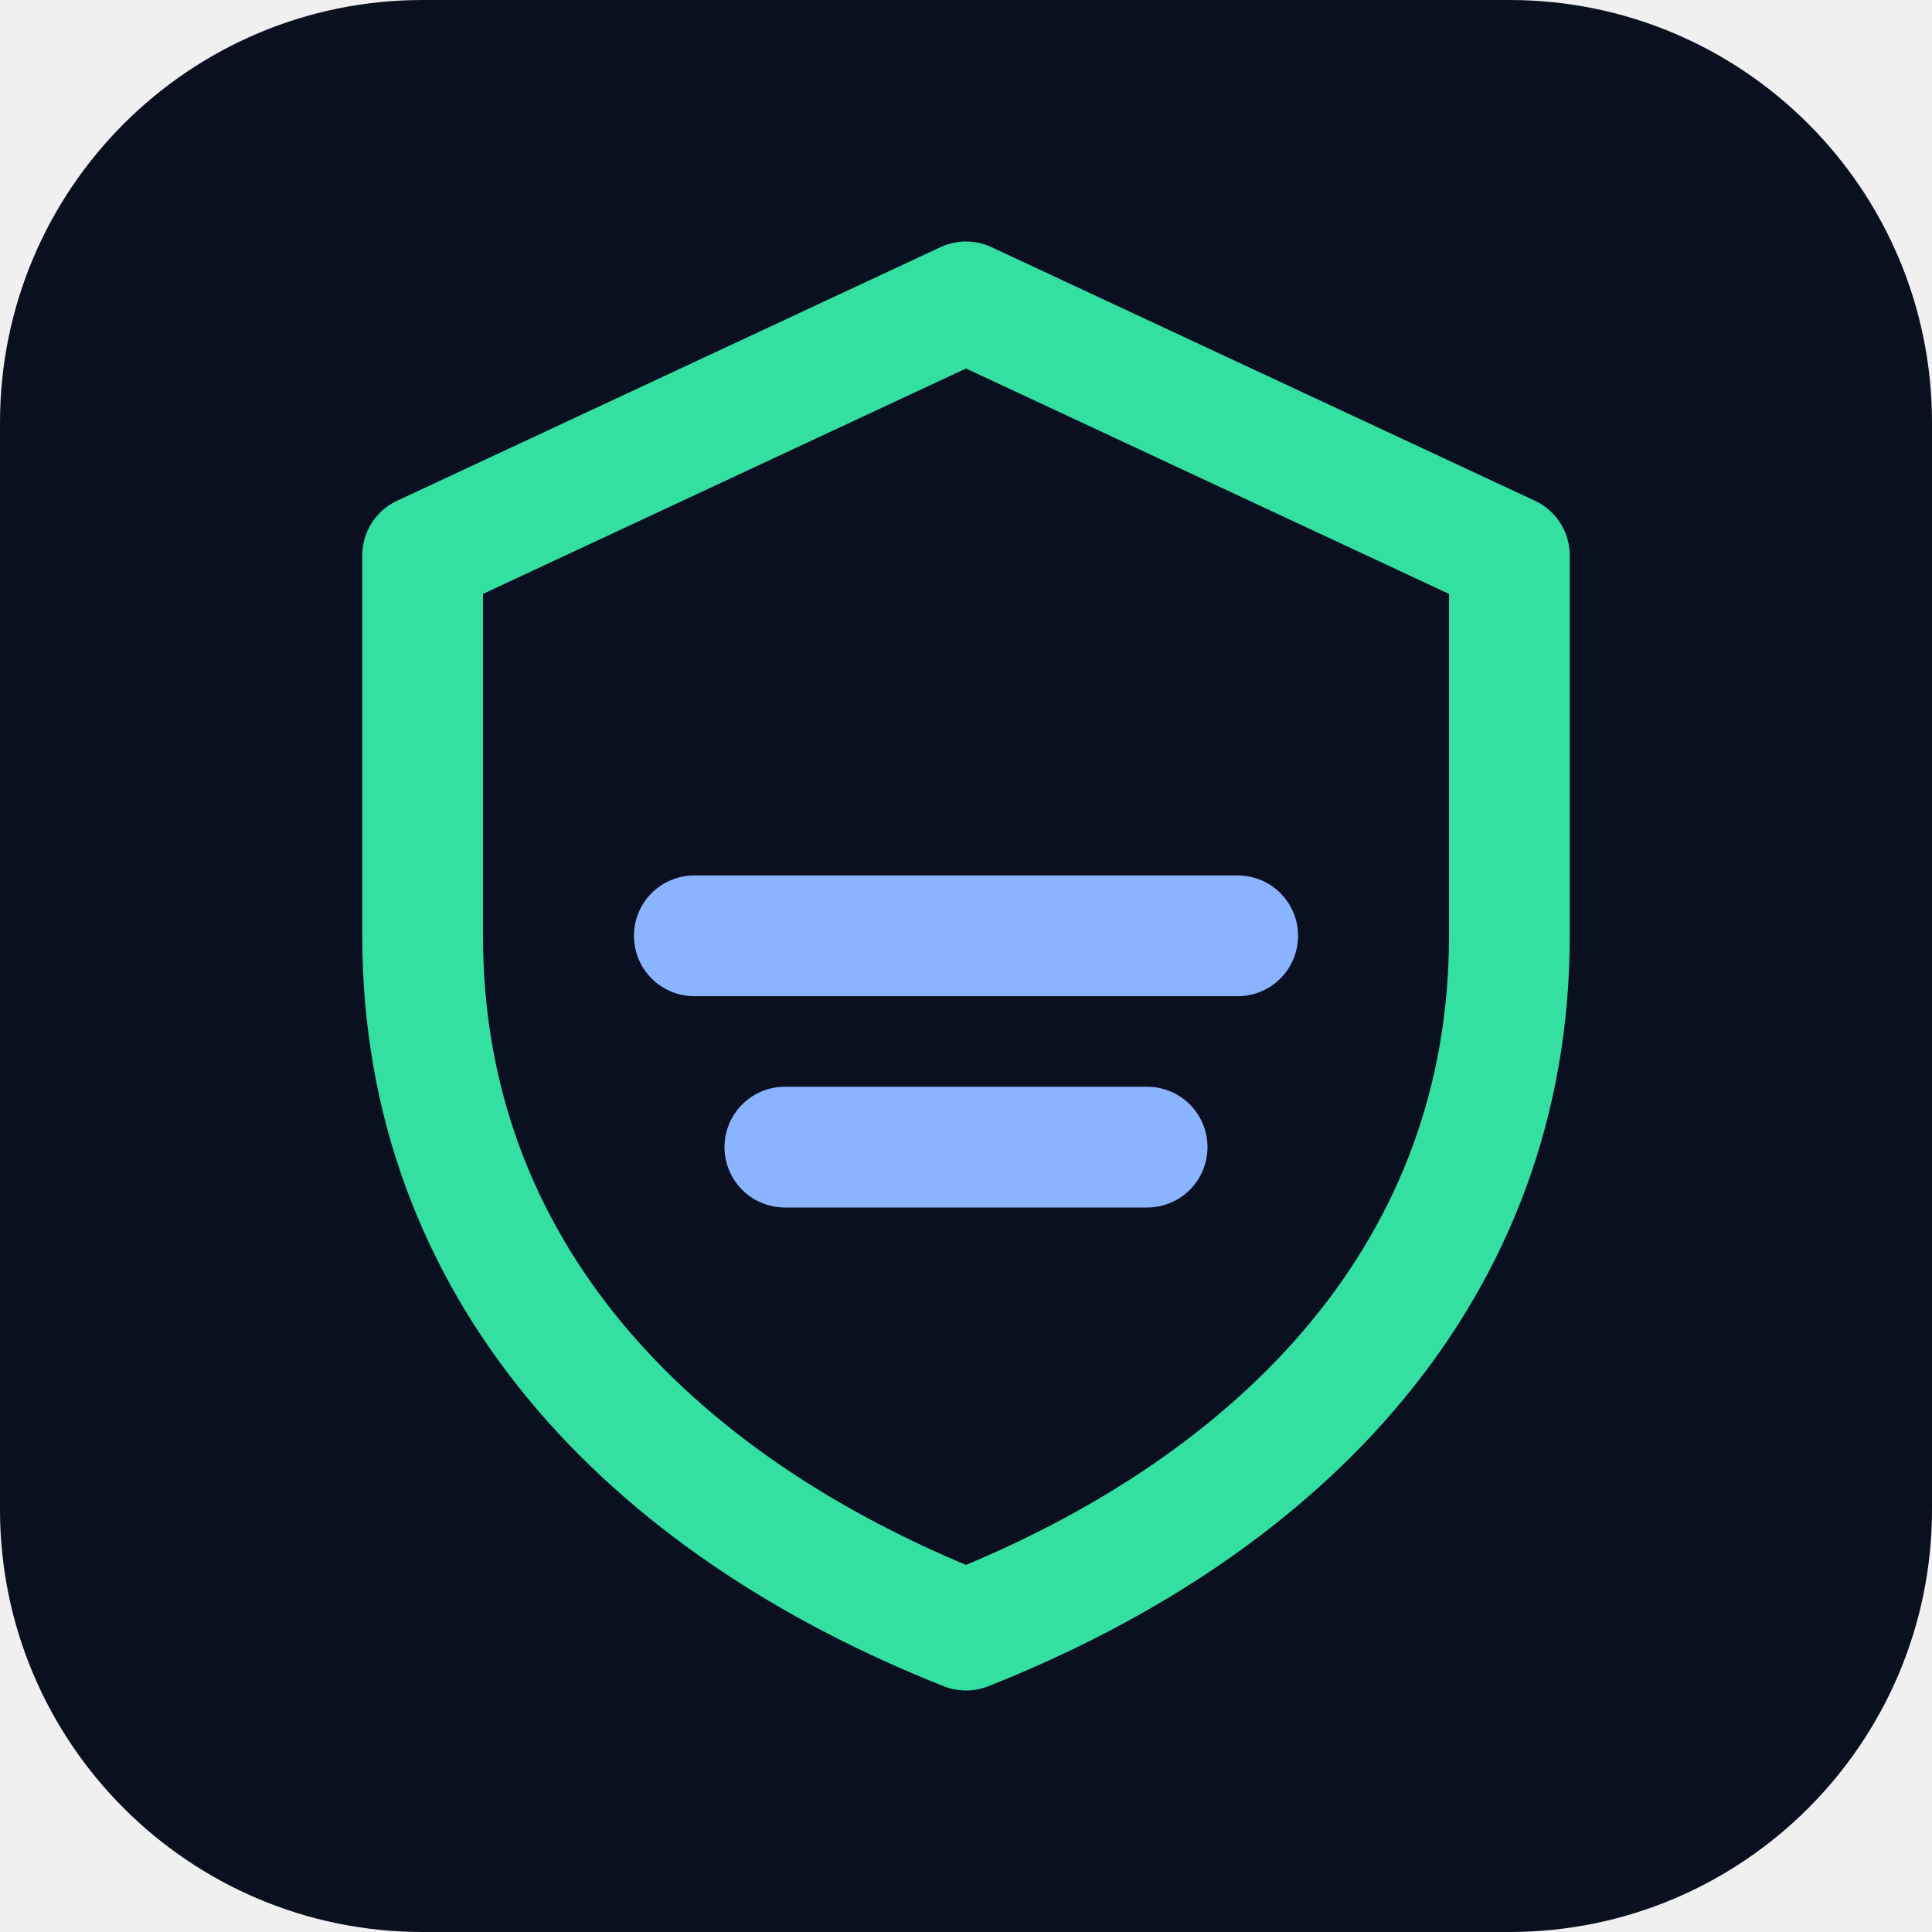
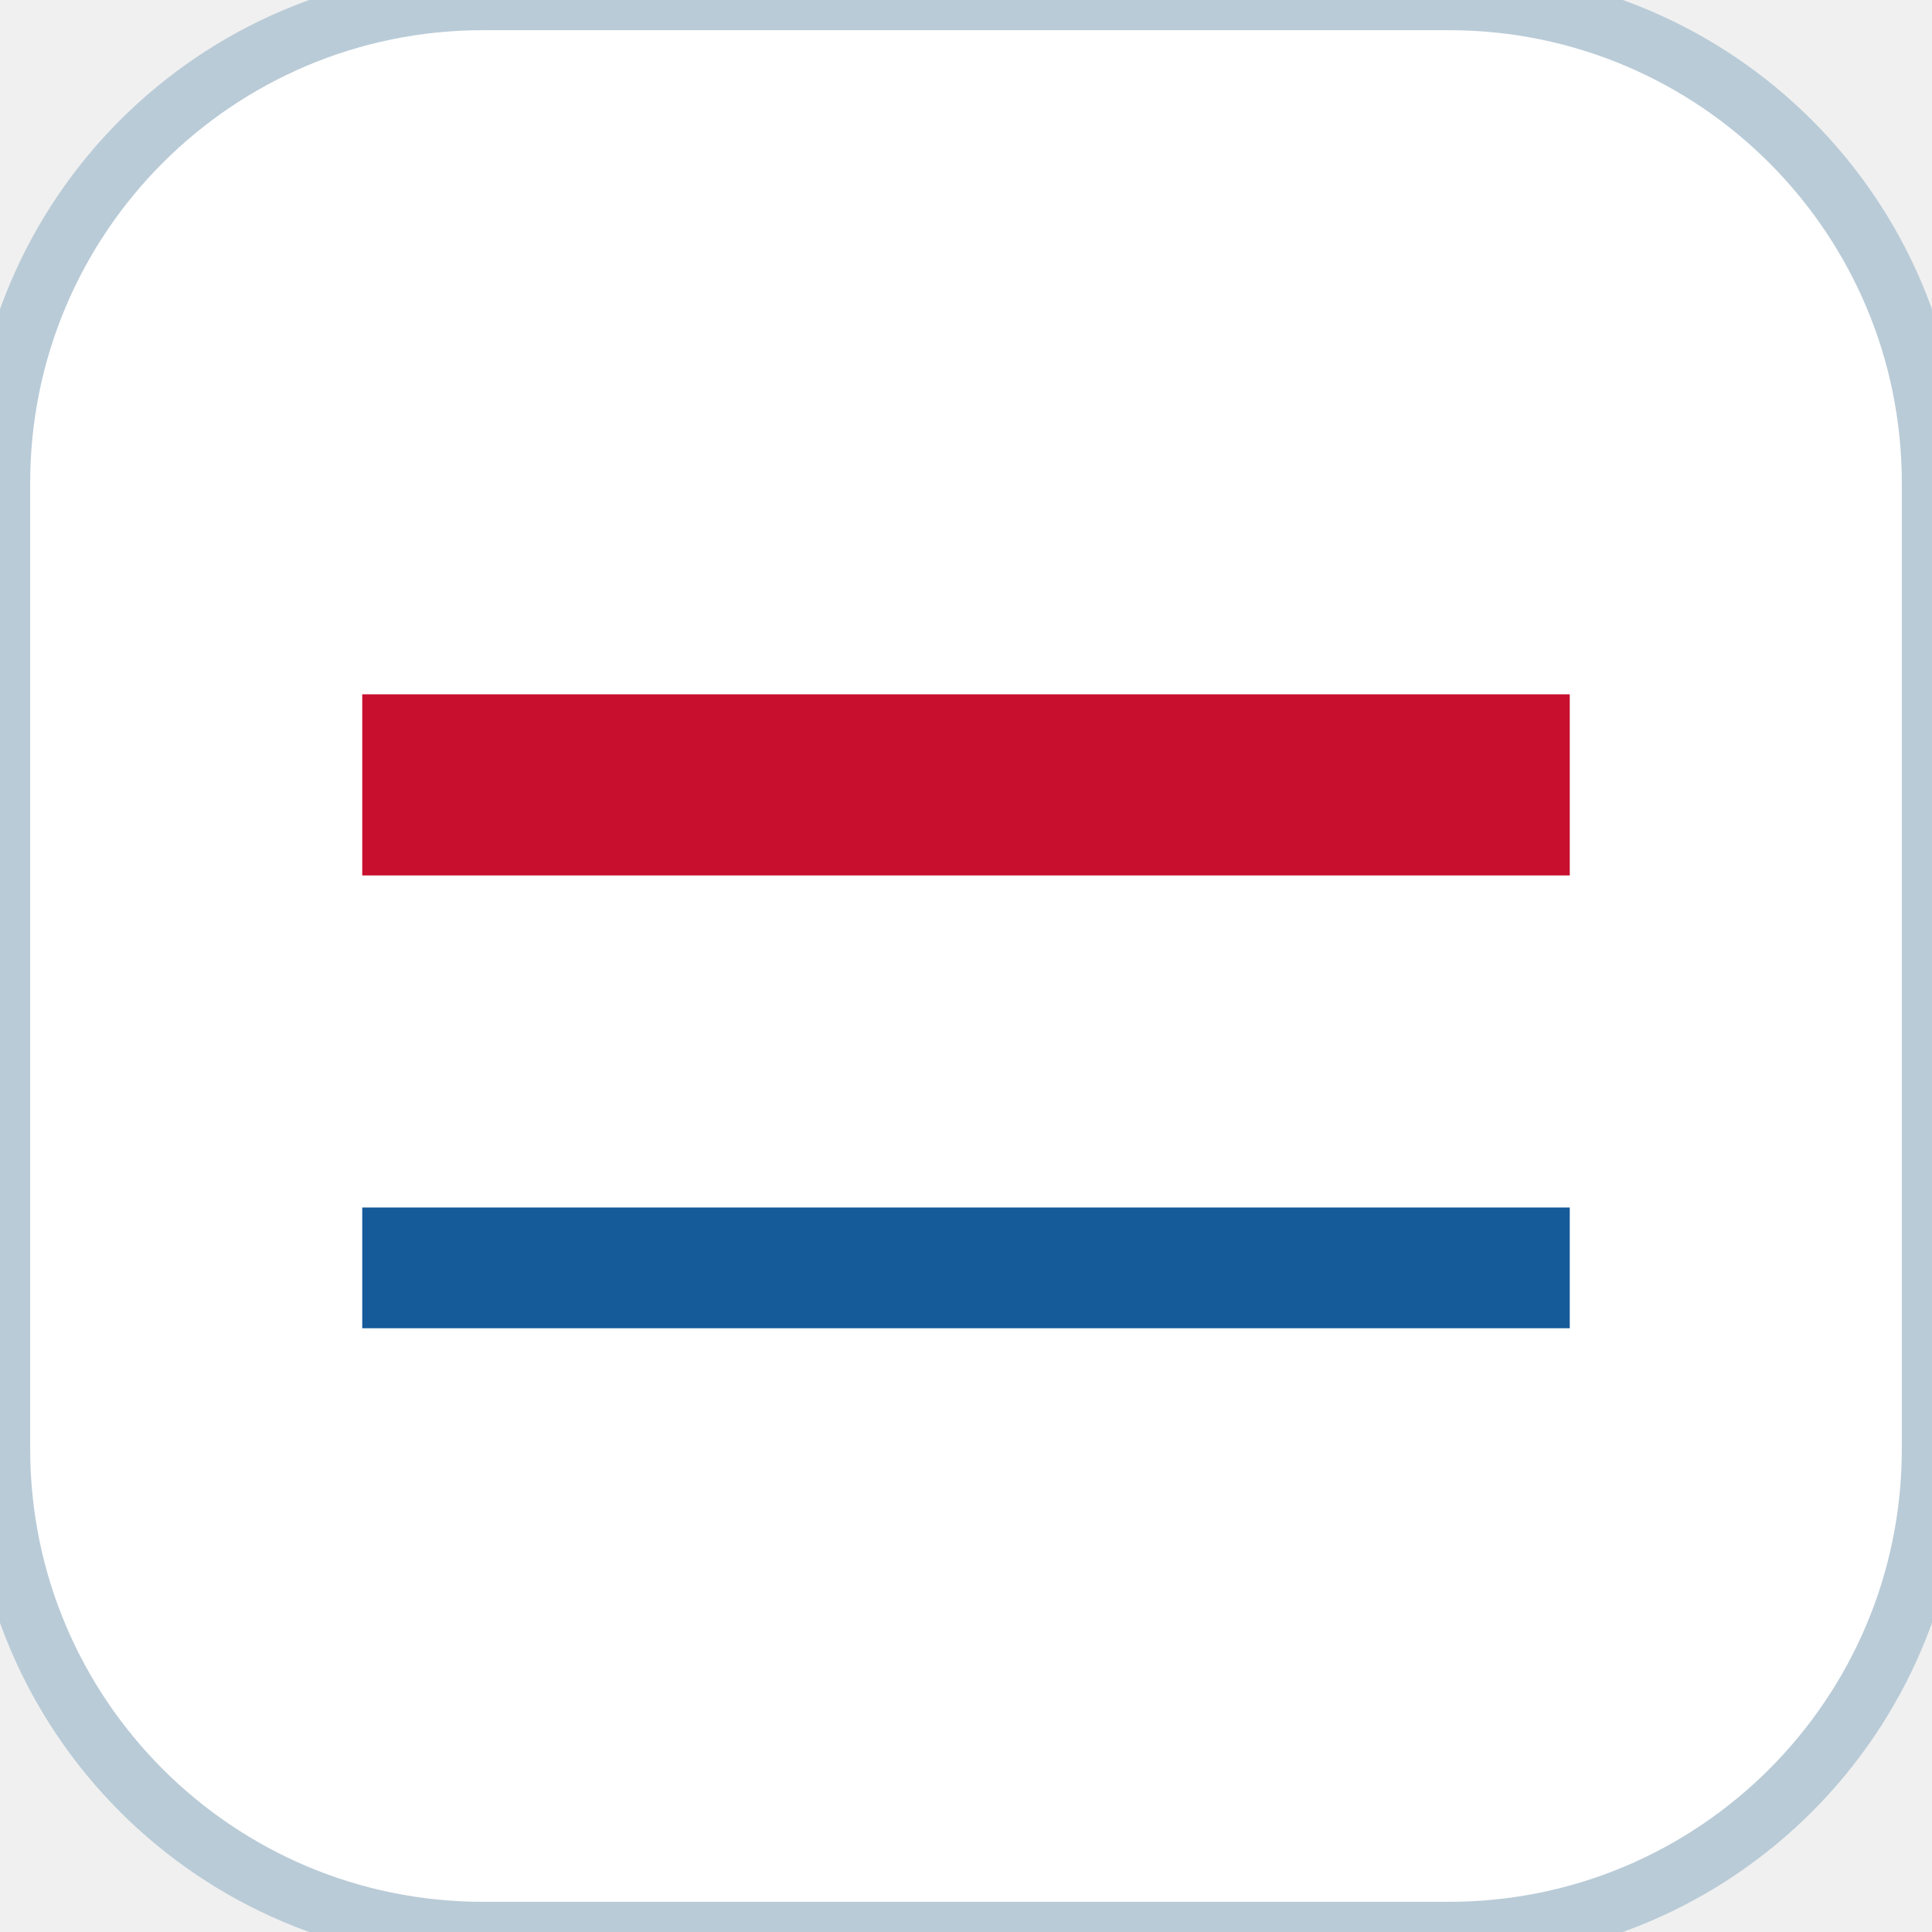
<svg xmlns="http://www.w3.org/2000/svg" viewBox="0 0 32 32">
-   <rect width="32" height="32" rx="7" fill="#0b1020" />
-   <path d="M16 5 7 9.2v6.3c0 5.5 3.7 9.4 9 11.5 5.3-2.1 9-6 9-11.5V9.2L16 5Z" fill="none" stroke="#34e0a1" stroke-width="2" stroke-linejoin="round" />
-   <path d="M11.5 15.5h9M13 19h6" stroke="#8ab4ff" stroke-width="2" stroke-linecap="round" />
+   <rect width="32" height="32" rx="8" fill="#ffffff" stroke="#B9CBD7" />
+   <line x1="6" y1="13" x2="26" y2="13" stroke="#C8102E" stroke-width="3" />
+   <line x1="6" y1="21" x2="26" y2="21" stroke="#155B9A" stroke-width="2" />
</svg>
